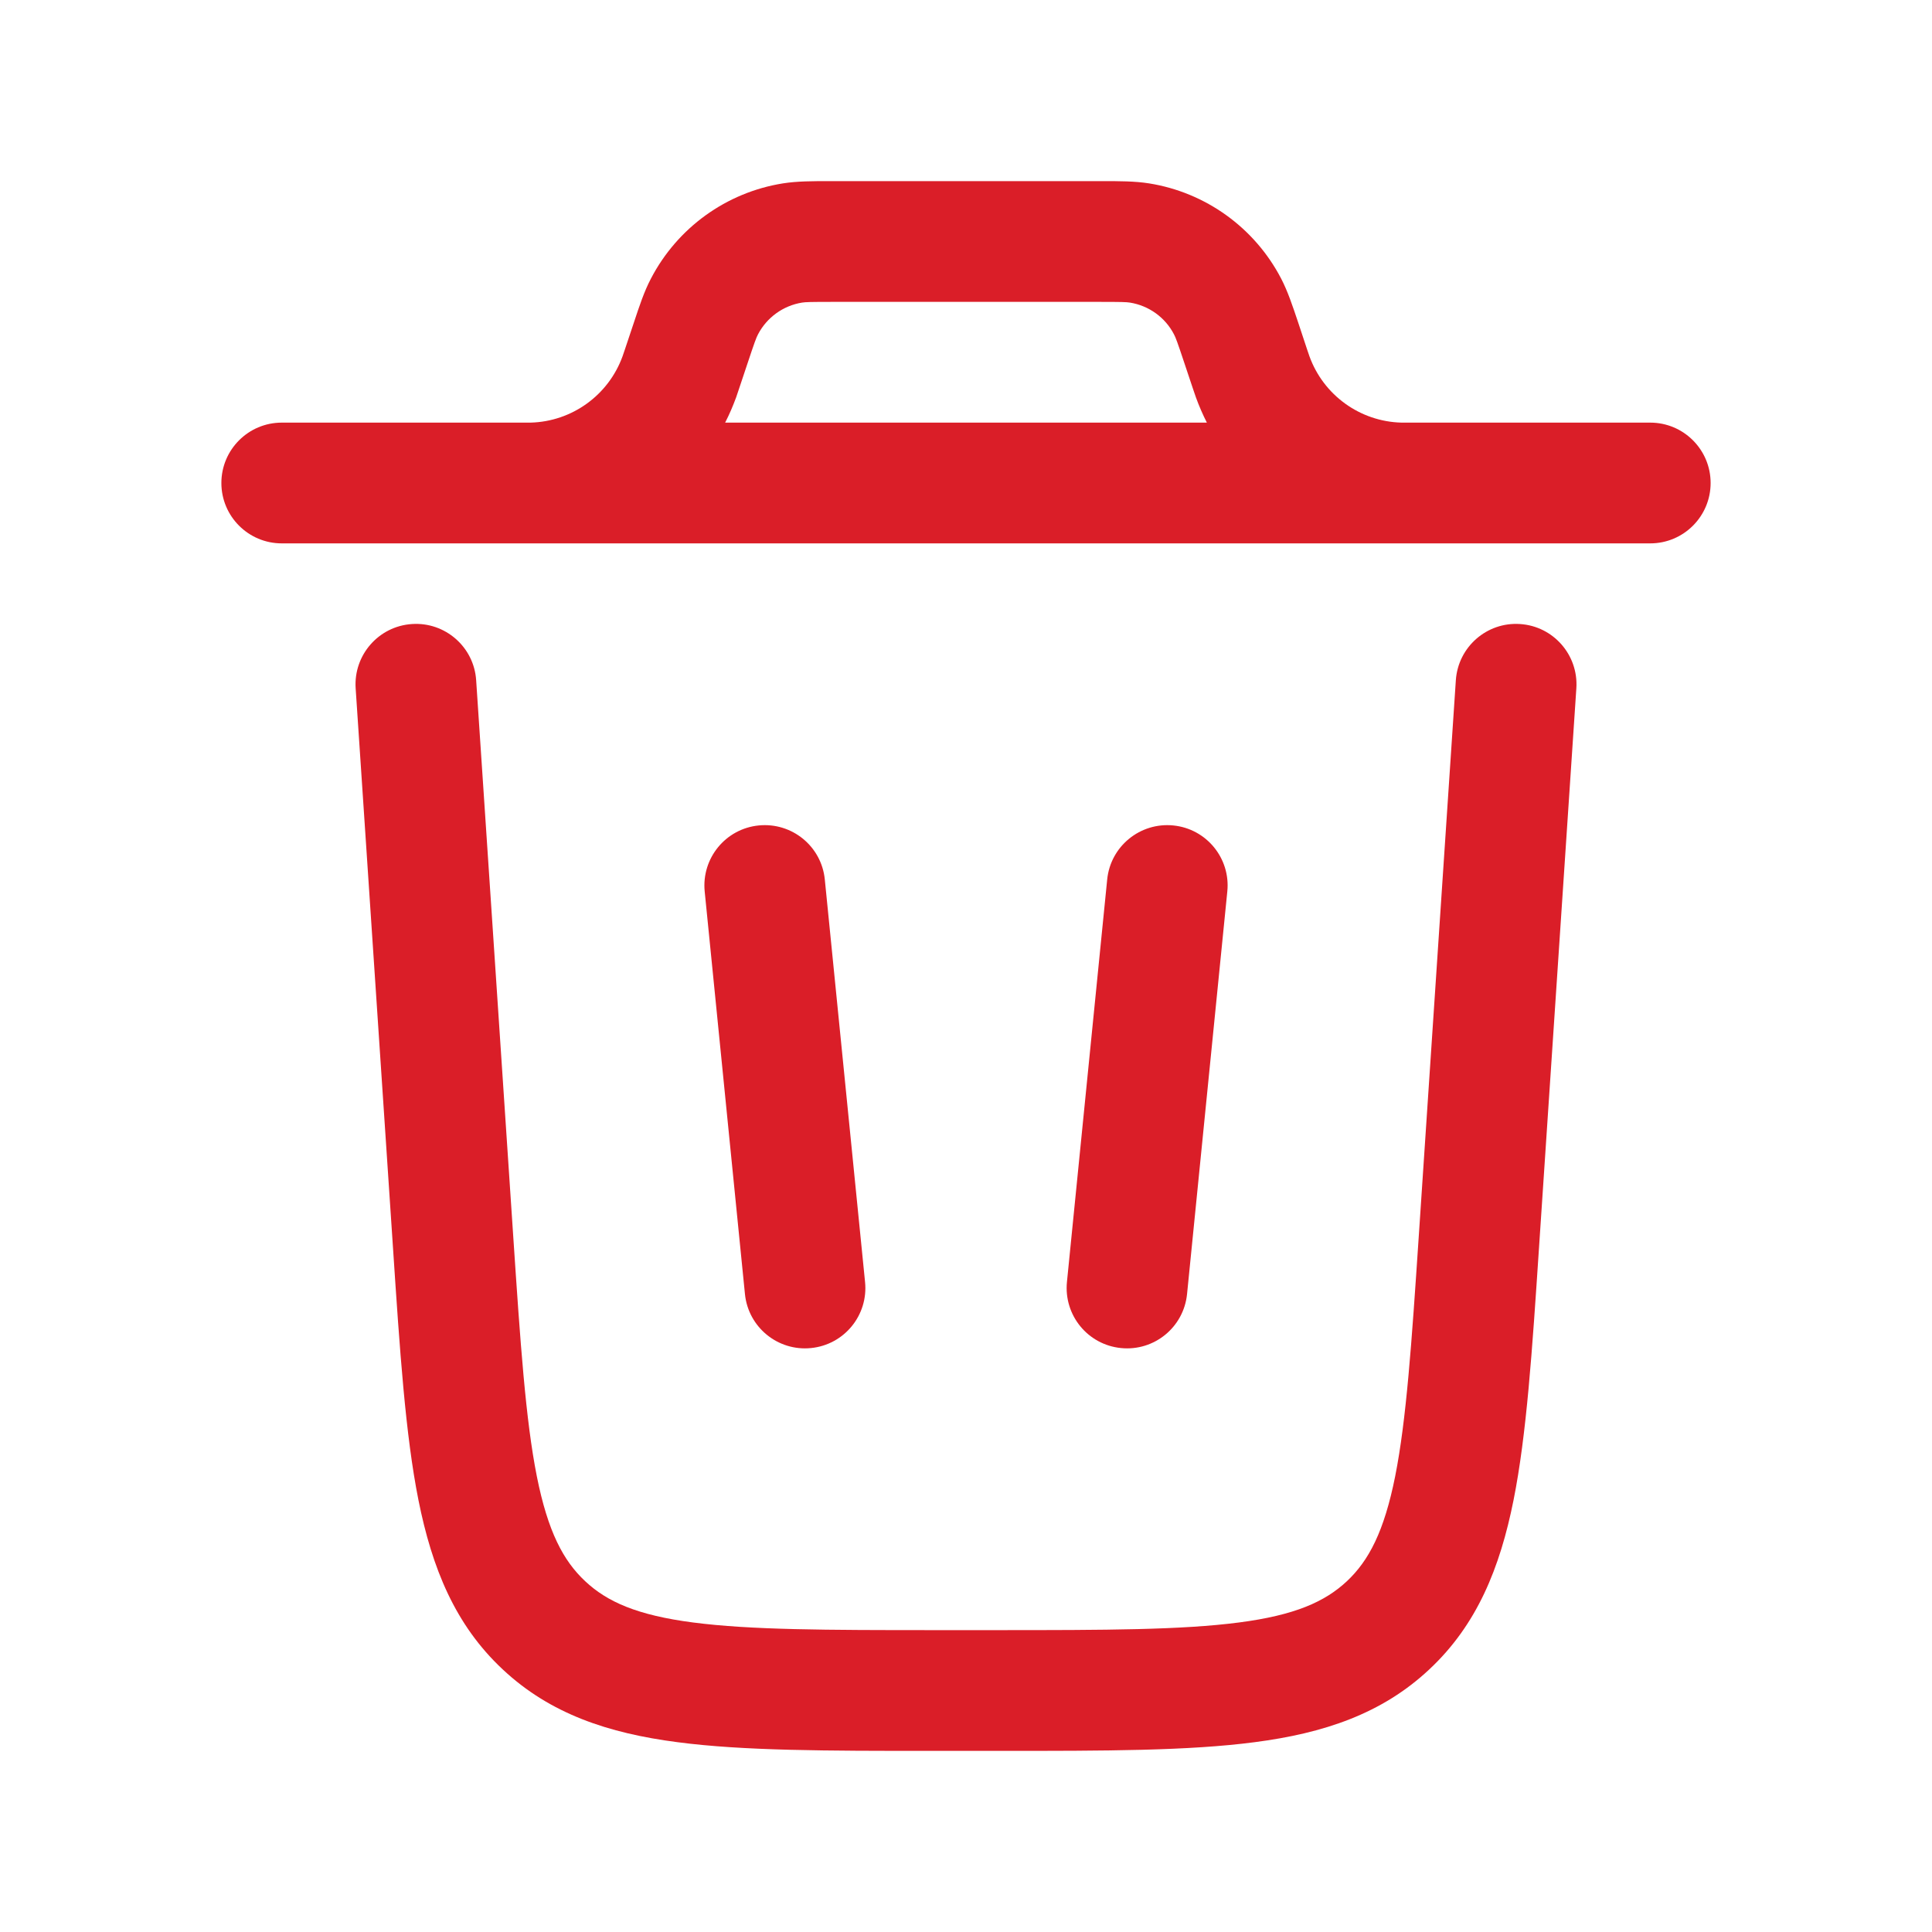
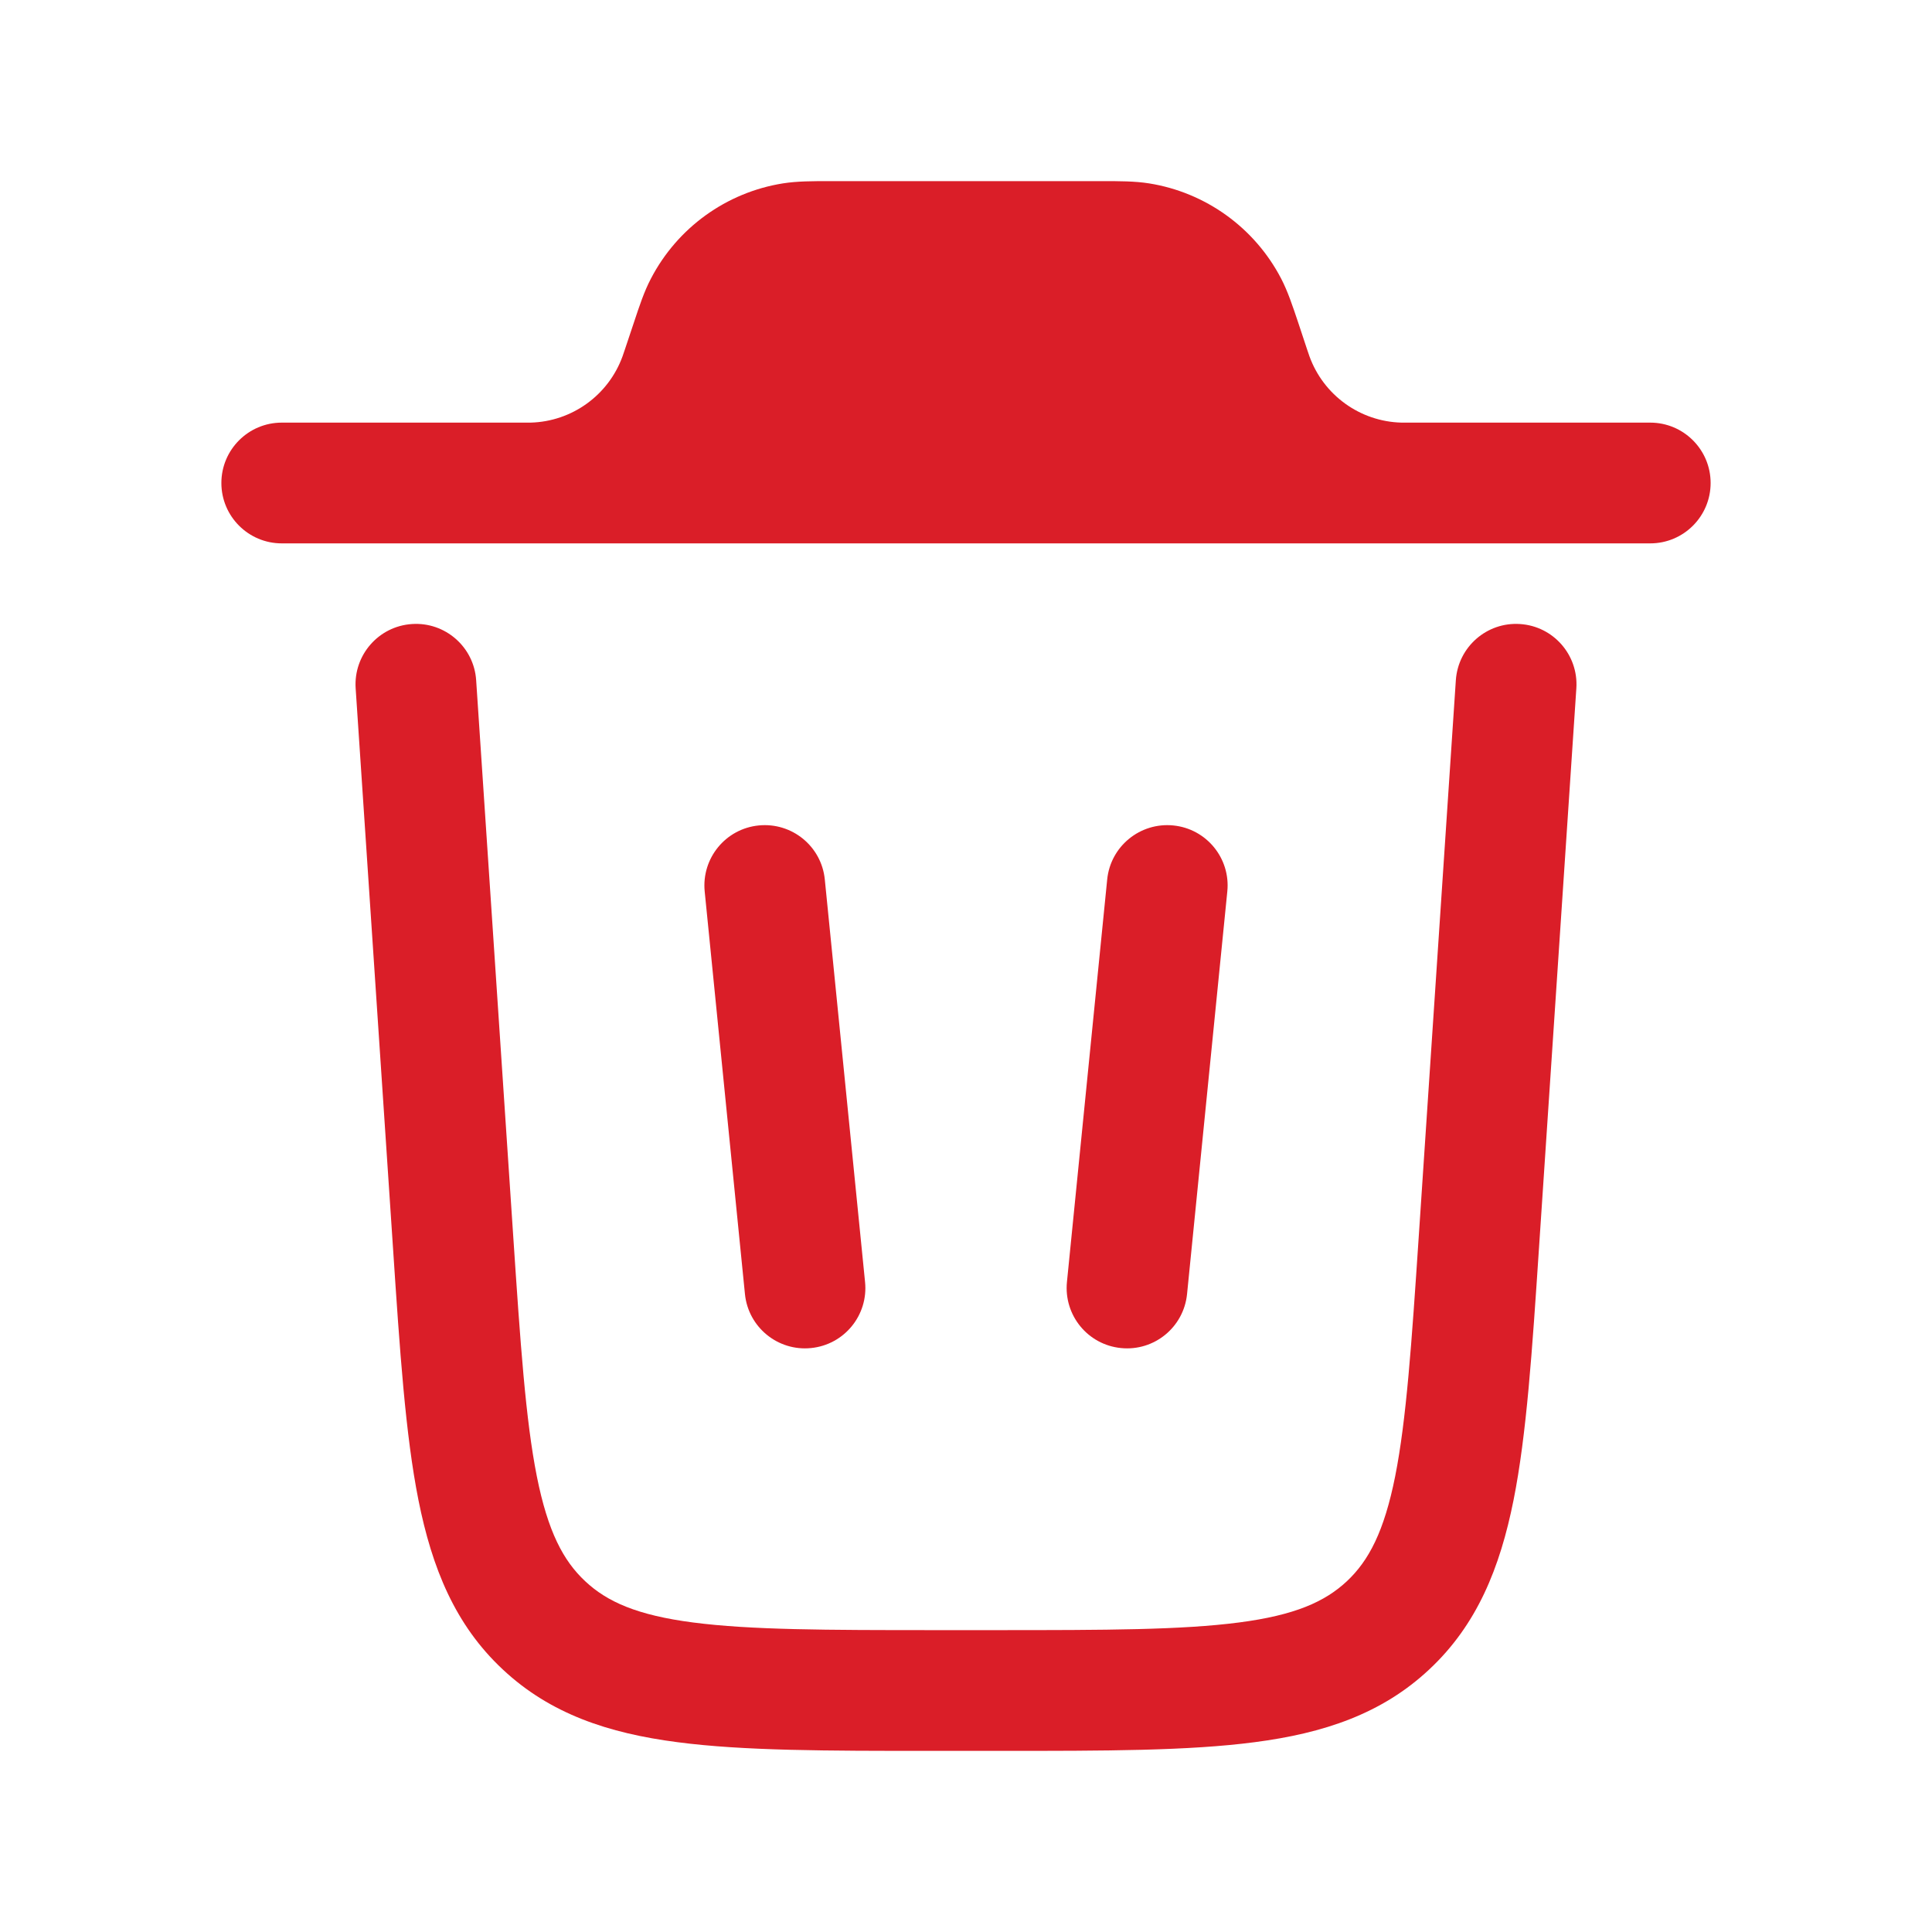
<svg xmlns="http://www.w3.org/2000/svg" width="24" height="24" viewBox="0 0 24 24" fill="none">
-   <path fill-rule="evenodd" clip-rule="evenodd" d="M10.309 2.25H13.691C13.907 2.25 14.096 2.25 14.274 2.278C14.977 2.39 15.586 2.829 15.915 3.461C15.998 3.621 16.057 3.8 16.126 4.005L16.237 4.34C16.256 4.397 16.262 4.413 16.266 4.425C16.441 4.909 16.895 5.237 17.41 5.25C17.424 5.25 17.44 5.25 17.5 5.25H20.5C20.914 5.25 21.25 5.586 21.25 6C21.25 6.414 20.914 6.75 20.5 6.75H3.5C3.086 6.75 2.75 6.414 2.75 6C2.75 5.586 3.086 5.25 3.5 5.25H6.5C6.56 5.25 6.577 5.25 6.59 5.25C7.105 5.237 7.559 4.909 7.734 4.425C7.739 4.413 7.744 4.397 7.763 4.34L7.875 4.005C7.943 3.8 8.002 3.621 8.086 3.461C8.415 2.829 9.023 2.39 9.726 2.278C9.904 2.25 10.093 2.25 10.309 2.25ZM9.008 5.25C9.06 5.149 9.105 5.044 9.145 4.935C9.156 4.903 9.168 4.867 9.183 4.822L9.283 4.523C9.374 4.249 9.395 4.194 9.416 4.154C9.526 3.943 9.729 3.797 9.963 3.759C10.008 3.752 10.067 3.75 10.355 3.75H13.645C13.933 3.75 13.993 3.752 14.037 3.759C14.272 3.797 14.475 3.943 14.584 4.154C14.605 4.194 14.626 4.249 14.717 4.523L14.817 4.822L14.856 4.936C14.895 5.044 14.941 5.149 14.992 5.25H9.008Z" fill="#DA1E28" />
+   <path fillRule="evenodd" clipRule="evenodd" d="M10.309 2.25H13.691C13.907 2.25 14.096 2.25 14.274 2.278C14.977 2.39 15.586 2.829 15.915 3.461C15.998 3.621 16.057 3.8 16.126 4.005L16.237 4.34C16.256 4.397 16.262 4.413 16.266 4.425C16.441 4.909 16.895 5.237 17.41 5.25C17.424 5.25 17.44 5.25 17.5 5.25H20.5C20.914 5.25 21.25 5.586 21.25 6C21.25 6.414 20.914 6.75 20.5 6.75H3.5C3.086 6.75 2.75 6.414 2.75 6C2.75 5.586 3.086 5.25 3.5 5.25H6.5C6.56 5.25 6.577 5.25 6.59 5.25C7.105 5.237 7.559 4.909 7.734 4.425C7.739 4.413 7.744 4.397 7.763 4.34L7.875 4.005C7.943 3.8 8.002 3.621 8.086 3.461C8.415 2.829 9.023 2.39 9.726 2.278C9.904 2.25 10.093 2.25 10.309 2.25ZM9.008 5.25C9.06 5.149 9.105 5.044 9.145 4.935C9.156 4.903 9.168 4.867 9.183 4.822L9.283 4.523C9.374 4.249 9.395 4.194 9.416 4.154C9.526 3.943 9.729 3.797 9.963 3.759C10.008 3.752 10.067 3.75 10.355 3.75H13.645C13.933 3.75 13.993 3.752 14.037 3.759C14.272 3.797 14.475 3.943 14.584 4.154C14.605 4.194 14.626 4.249 14.717 4.523L14.817 4.822L14.856 4.936C14.895 5.044 14.941 5.149 14.992 5.25H9.008Z" fill="#DA1E28" />
  <path d="M5.915 8.45C5.888 8.037 5.53 7.724 5.117 7.752C4.704 7.779 4.391 8.137 4.418 8.55L4.882 15.502C4.967 16.784 5.036 17.82 5.198 18.634C5.367 19.479 5.653 20.185 6.245 20.738C6.836 21.292 7.56 21.531 8.415 21.642C9.237 21.75 10.275 21.75 11.561 21.75H12.44C13.725 21.75 14.764 21.75 15.586 21.642C16.44 21.531 17.164 21.292 17.755 20.738C18.347 20.185 18.633 19.479 18.802 18.634C18.964 17.821 19.033 16.784 19.118 15.502L19.582 8.55C19.609 8.137 19.297 7.779 18.883 7.752C18.47 7.724 18.113 8.037 18.085 8.45L17.625 15.349C17.535 16.697 17.471 17.635 17.331 18.341C17.194 19.025 17.004 19.387 16.731 19.643C16.457 19.899 16.083 20.065 15.391 20.155C14.678 20.248 13.738 20.25 12.387 20.25H11.613C10.263 20.25 9.323 20.248 8.609 20.155C7.917 20.065 7.543 19.899 7.27 19.643C6.996 19.387 6.806 19.025 6.669 18.341C6.529 17.635 6.465 16.697 6.375 15.349L5.915 8.45Z" fill="#DA1E28" />
  <path d="M9.425 10.254C9.838 10.213 10.205 10.513 10.246 10.925L10.746 15.925C10.788 16.338 10.487 16.705 10.075 16.746C9.663 16.788 9.295 16.487 9.254 16.075L8.754 11.075C8.713 10.662 9.013 10.295 9.425 10.254Z" fill="#DA1E28" />
  <path d="M14.575 10.254C14.987 10.295 15.288 10.662 15.246 11.075L14.746 16.075C14.705 16.487 14.338 16.788 13.925 16.746C13.513 16.705 13.213 16.338 13.254 15.925L13.754 10.925C13.795 10.513 14.163 10.213 14.575 10.254Z" fill="#DA1E28" />
</svg>
